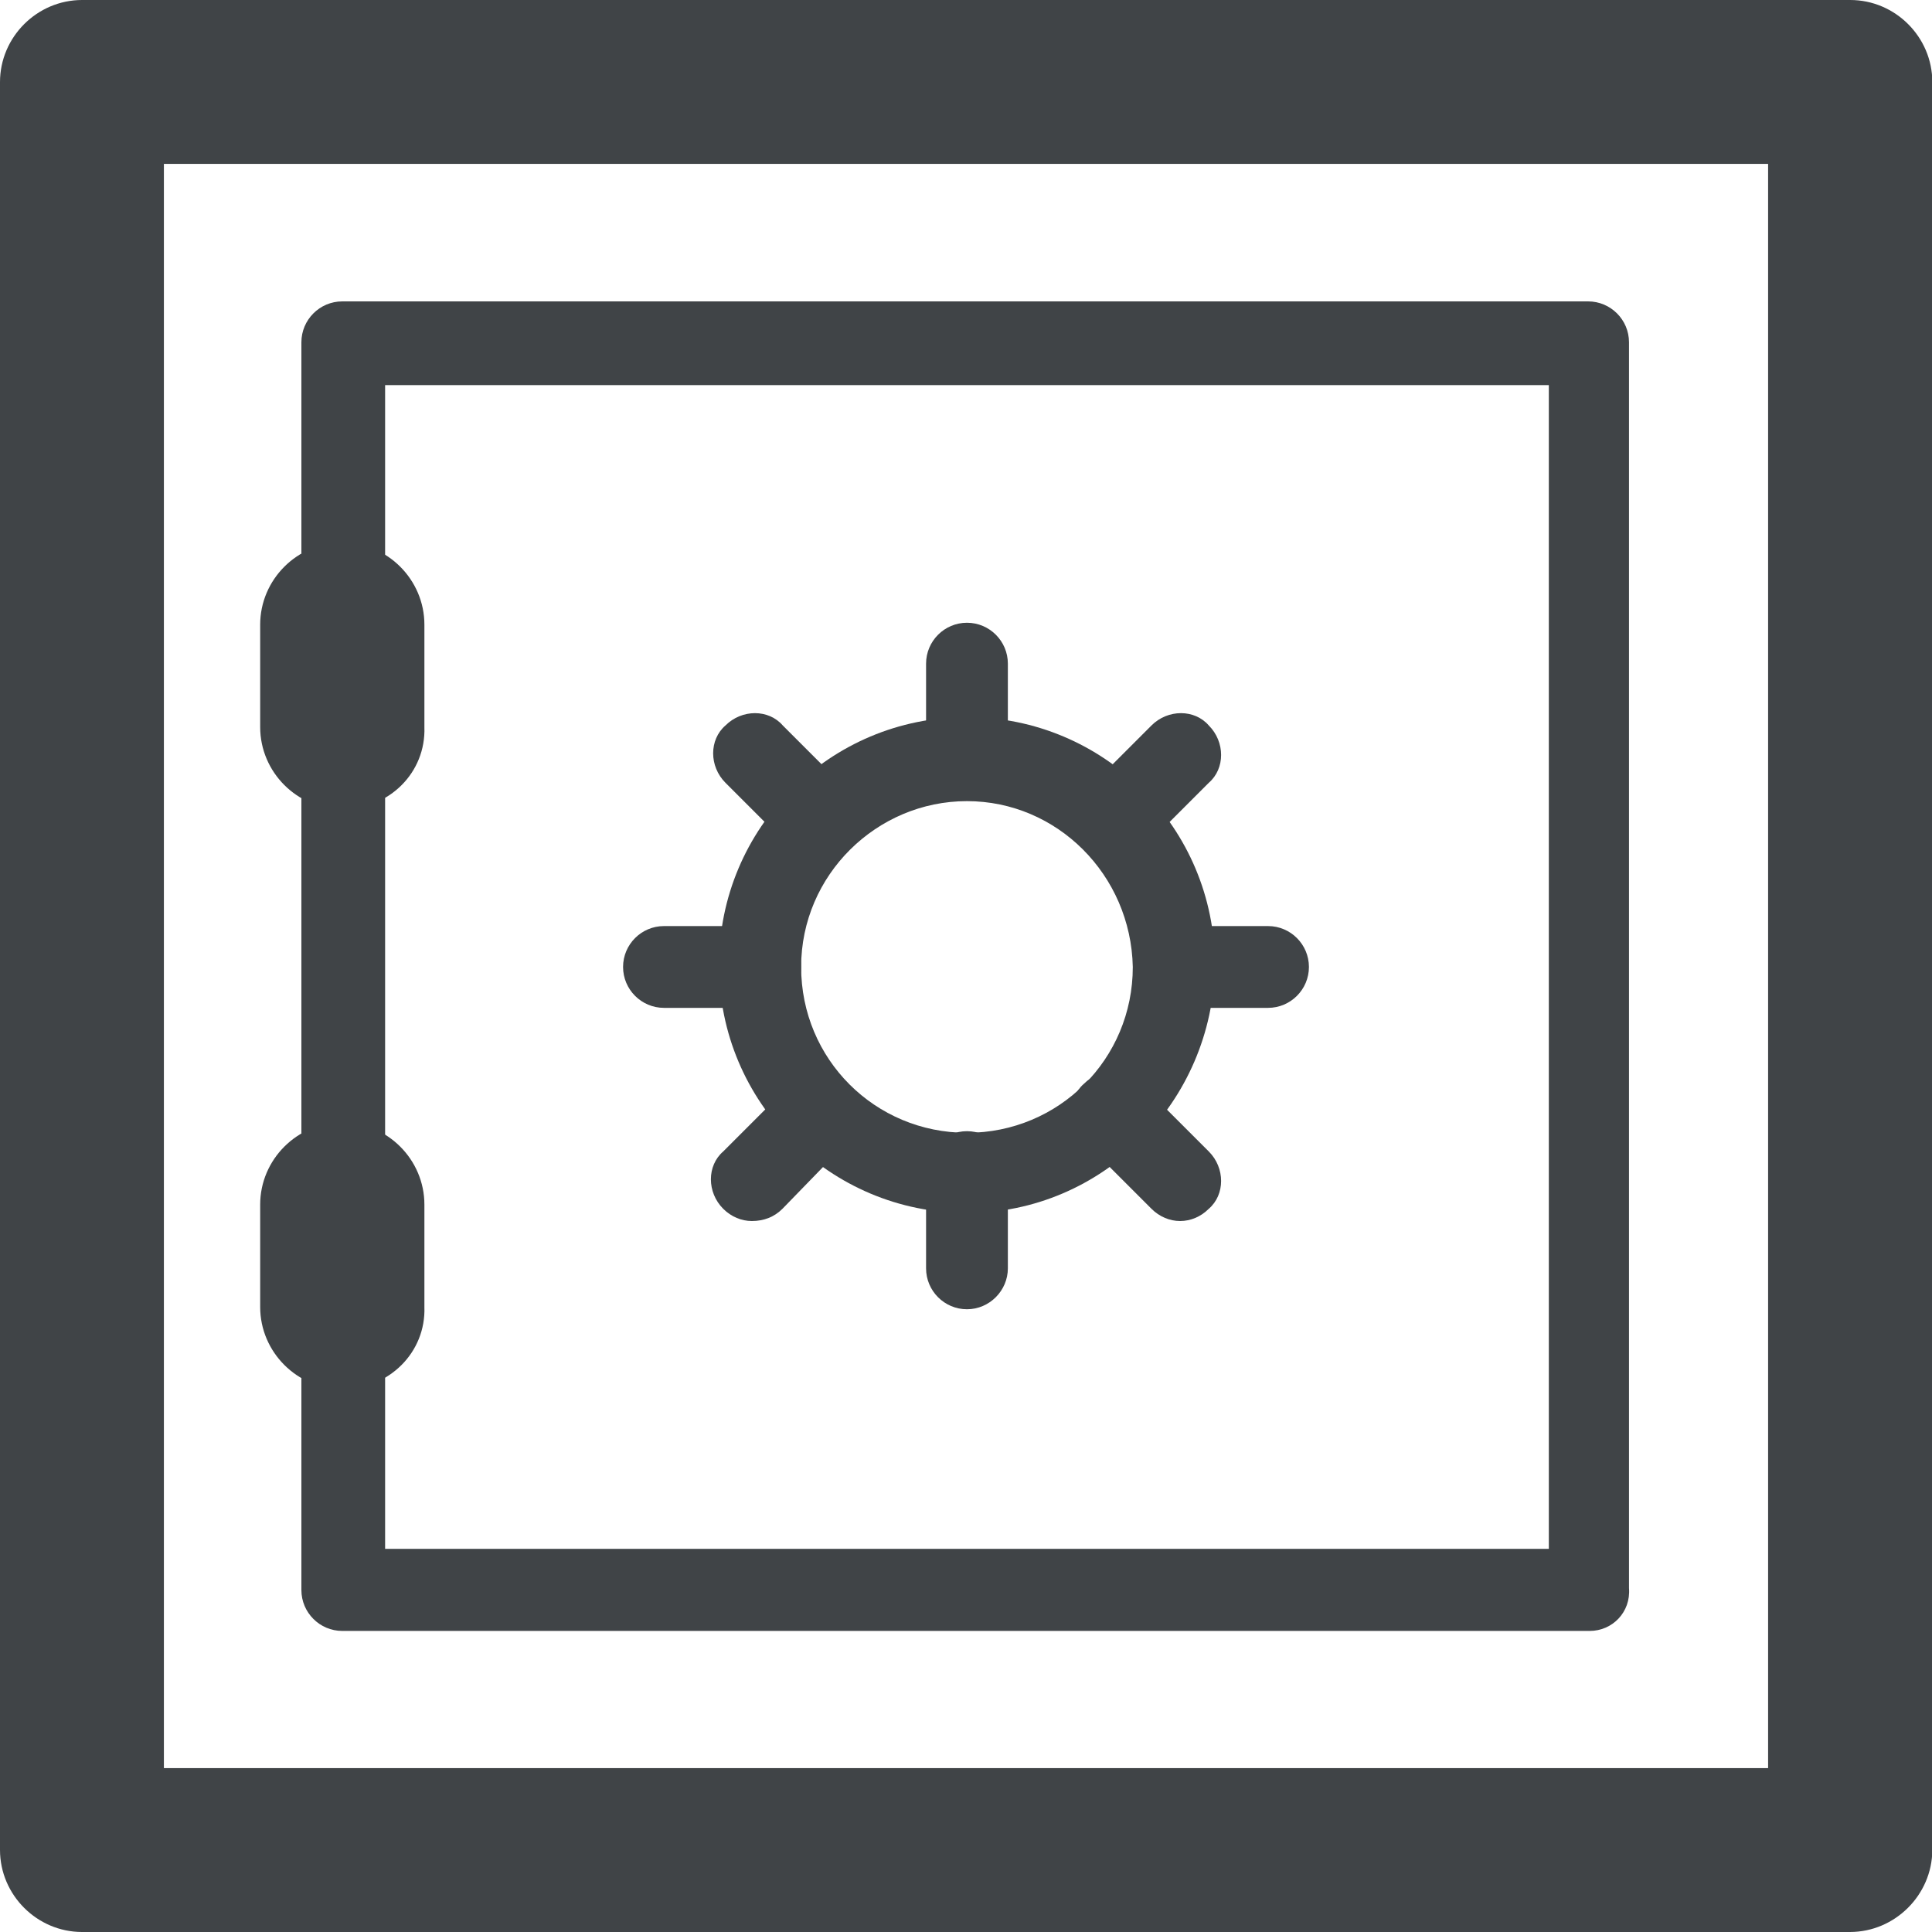
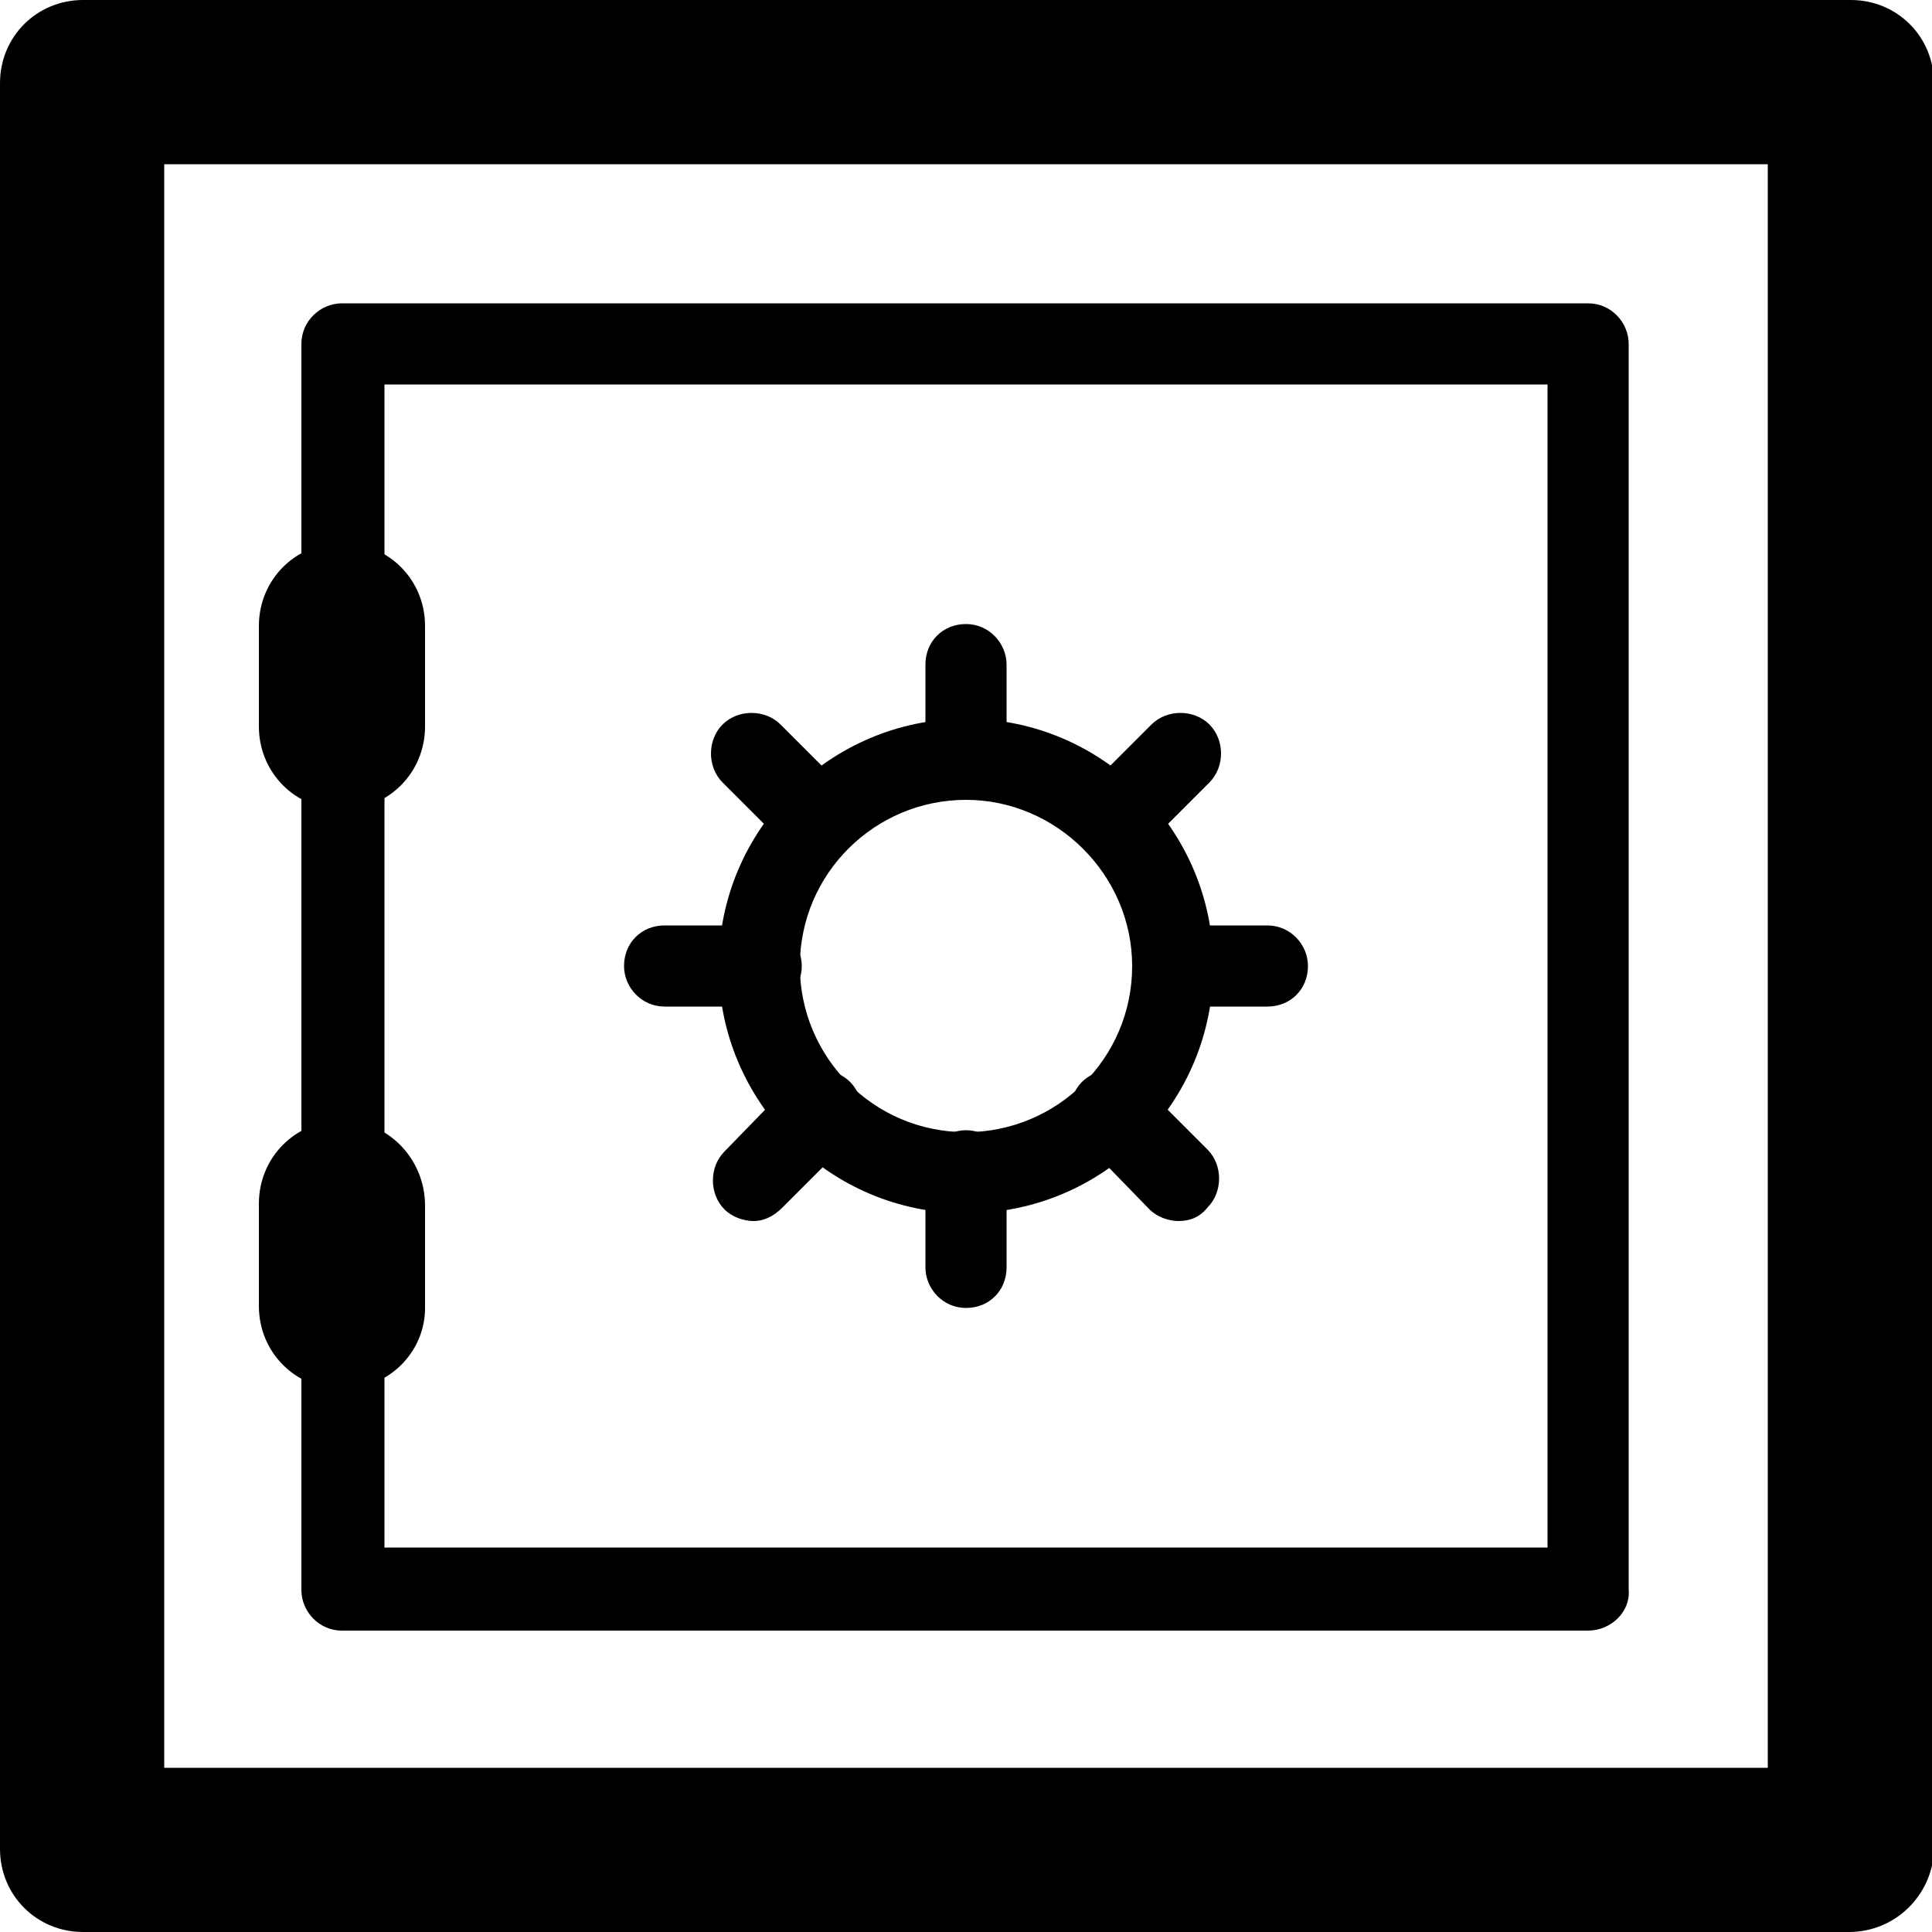
- <svg xmlns="http://www.w3.org/2000/svg" viewBox="0 0 600 600">
-   <path fill="#404447" d="M574.5 600h-549C11.5 600 0 588.5 0 574.5v-549C0 11.5 11.5 0 25.5 0h549.1c14 0 25.5 11.5 25.5 25.5v549.1c-.1 13.9-11.6 25.4-25.6 25.4zM50.9 549.1h498.2V50.9H50.9v498.2z" />
-   <path fill="#404447" d="M493.7 506.5H106.3c-7 0-12.7-5.7-12.7-12.7V106.3c0-7 5.7-12.7 12.7-12.7h386.9c7 0 12.7 5.7 12.7 12.7v386.9c.6 7.5-5.2 13.3-12.2 13.3zM119.6 481H481V119.6H119.6V481z" />
-   <path fill="#404447" d="M106.3 251.3c-14 0-25.5-11.5-25.5-25.5V194c0-14 11.5-25.5 25.5-25.5s25.5 11.5 25.5 25.5v31.8c.5 14.1-10.9 25.5-25.5 25.5zM106.3 431.4c-14 0-25.5-11.5-25.5-25.5v-31.8c0-14 11.5-25.5 25.5-25.5s25.5 11.5 25.5 25.5v31.8c.5 14-10.9 25.5-25.5 25.5z" />
-   <g>
-     <path fill="#404447" d="M300.3 376.7c-42.6 0-77-34.4-77-77s34.4-77 77-77 77 34.4 77 77c-.6 42.6-35 77-77 77zm0-127.9c-28 0-51.5 22.9-51.5 51.5s22.9 51.5 51.5 51.5 51.5-22.9 51.5-51.5c-.6-28.6-23.5-51.5-51.5-51.5z" />
-     <path fill="#404447" d="M252 264.7c-3.2 0-6.4-1.3-8.9-3.8l-17.8-17.8c-5.1-5.1-5.1-13.4 0-17.8 5.1-5.1 13.4-5.1 17.8 0l17.8 17.8c5.1 5.1 5.1 13.4 0 17.8-2.6 2.5-5.8 3.8-8.9 3.8zM366.5 379.2c-3.2 0-6.4-1.3-8.9-3.8l-21-21c-5.1-5.1-5.1-13.4 0-17.8 5.1-5.1 13.4-5.1 17.8 0l21 21c5.1 5.1 5.1 13.4 0 17.8-2.5 2.5-5.7 3.8-8.9 3.8zM348.7 264.7c-3.2 0-6.4-1.3-8.9-3.8-5.1-5.1-5.1-13.4 0-17.8l17.8-17.8c5.1-5.1 13.4-5.1 17.8 0 5.1 5.1 5.1 13.4 0 17.8l-17.8 17.8c-2.6 2.5-5.7 3.8-8.9 3.8zM233.5 379.2c-3.2 0-6.4-1.3-8.9-3.8-5.1-5.1-5.1-13.4 0-17.8l21-21c5.1-5.1 13.4-5.1 17.8 0 5.1 5.1 5.1 13.4 0 17.8l-20.4 21c-2.5 2.5-5.7 3.8-9.5 3.8z" />
-     <g>
-       <path fill="#404447" d="M300.3 244.3c-7 0-12.7-5.7-12.7-12.7v-25.5c0-7 5.7-12.7 12.7-12.7s12.7 5.7 12.7 12.7v25.5c0 7-5.7 12.7-12.7 12.7zM300.3 406.6c-7 0-12.7-5.7-12.7-12.7V364c0-7 5.7-12.7 12.7-12.7 7 0 12.7 5.7 12.7 12.7v29.9c0 6.9-5.7 12.7-12.7 12.7z" />
-     </g>
-     <g>
-       <path fill="#404447" d="M393.8 313h-25.5c-7 0-12.7-5.7-12.7-12.7s5.7-12.7 12.7-12.7h25.5c7 0 12.7 5.7 12.7 12.7s-5.7 12.7-12.7 12.7zM236.1 313h-29.9c-7 0-12.7-5.7-12.7-12.7s5.7-12.7 12.7-12.7h29.9c7 0 12.7 5.7 12.7 12.7s-5.7 12.7-12.7 12.7z" />
-     </g>
-   </g>
+ <svg xmlns="http://www.w3.org/2000/svg" viewBox="0 0 100 100">
+   <path d="M95.7 100H4.3C1.9 100 0 98.1 0 95.7V4.3C0 1.9 1.9 0 4.3 0h91.5c2.4 0 4.3 1.9 4.3 4.3v91.5c-.1 2.3-2 4.2-4.4 4.2zM8.5 91.5h83v-83h-83v83z" />
+   <path d="M82.2 84.4H17.7c-1.2 0-2.1-1-2.1-2.1V17.8c0-1.2 1-2.1 2.1-2.1h64.5c1.2 0 2.1 1 2.1 2.1v64.5c.1 1.1-.9 2.1-2.1 2.1zm-62.3-4.3h60.2V19.9H19.9v60.2z" />
+   <path d="M17.7 41.9c-2.4 0-4.3-1.9-4.3-4.3v-5.2c0-2.4 1.9-4.3 4.3-4.3S22 30 22 32.4v5.2c0 2.4-1.9 4.3-4.3 4.3zM17.7 71.9c-2.4 0-4.3-1.9-4.3-4.3v-5.3c0-2.4 1.9-4.3 4.3-4.3s4.3 2 4.3 4.4v5.3c0 2.3-1.9 4.2-4.3 4.2zM50 62.8c-7.1 0-12.8-5.8-12.8-12.8 0-7.1 5.8-12.8 12.8-12.8 7.1 0 12.8 5.8 12.8 12.8 0 7.1-5.7 12.8-12.8 12.8zm0-21.4c-4.7 0-8.6 3.8-8.6 8.6 0 4.7 3.8 8.6 8.6 8.6 4.7 0 8.6-3.8 8.6-8.6 0-4.7-3.9-8.6-8.6-8.6z" />
+   <path d="M41.9 44.1c-.5 0-1.1-.2-1.5-.6l-3-3c-.8-.8-.8-2.2 0-3 .8-.8 2.2-.8 3 0l3 3c.8.8.8 2.2 0 3-.4.4-.9.6-1.5.6zM61 63.2c-.5 0-1.1-.2-1.5-.6L56 59c-.8-.8-.8-2.2 0-3 .8-.8 2.2-.8 3 0l3.5 3.5c.8.8.8 2.2 0 3-.4.5-.9.7-1.5.7zM58.1 44.1c-.5 0-1.1-.2-1.5-.6-.8-.8-.8-2.2 0-3l3-3c.8-.8 2.2-.8 3 0 .8.8.8 2.2 0 3l-3 3c-.5.4-1 .6-1.5.6zM39 63.2c-.5 0-1.1-.2-1.5-.6-.8-.8-.8-2.2 0-3L41 56c.8-.8 2.2-.8 3 0 .8.8.8 2.2 0 3l-3.5 3.5c-.5.5-1 .7-1.5.7zM50 40.7c-1.2 0-2.1-1-2.1-2.1v-4.2c0-1.2.9-2.1 2.1-2.1 1.2 0 2.1 1 2.1 2.1v4.2c0 1.2-.9 2.1-2.1 2.1zM50 67.7c-1.2 0-2.1-1-2.1-2.1v-5c0-1.2 1-2.1 2.1-2.1 1.2 0 2.1 1 2.1 2.1v5c0 1.2-.9 2.1-2.1 2.1zM65.6 52.1h-4.2c-1.2 0-2.1-1-2.1-2.1 0-1.2.9-2.1 2.1-2.1h4.2c1.2 0 2.1 1 2.1 2.1 0 1.2-.9 2.1-2.1 2.1zM39.4 52.1h-5c-1.2 0-2.1-1-2.1-2.1 0-1.2.9-2.1 2.1-2.1h5c1.2 0 2.1 1 2.1 2.1 0 1.2-1 2.1-2.1 2.1z" />
</svg>
